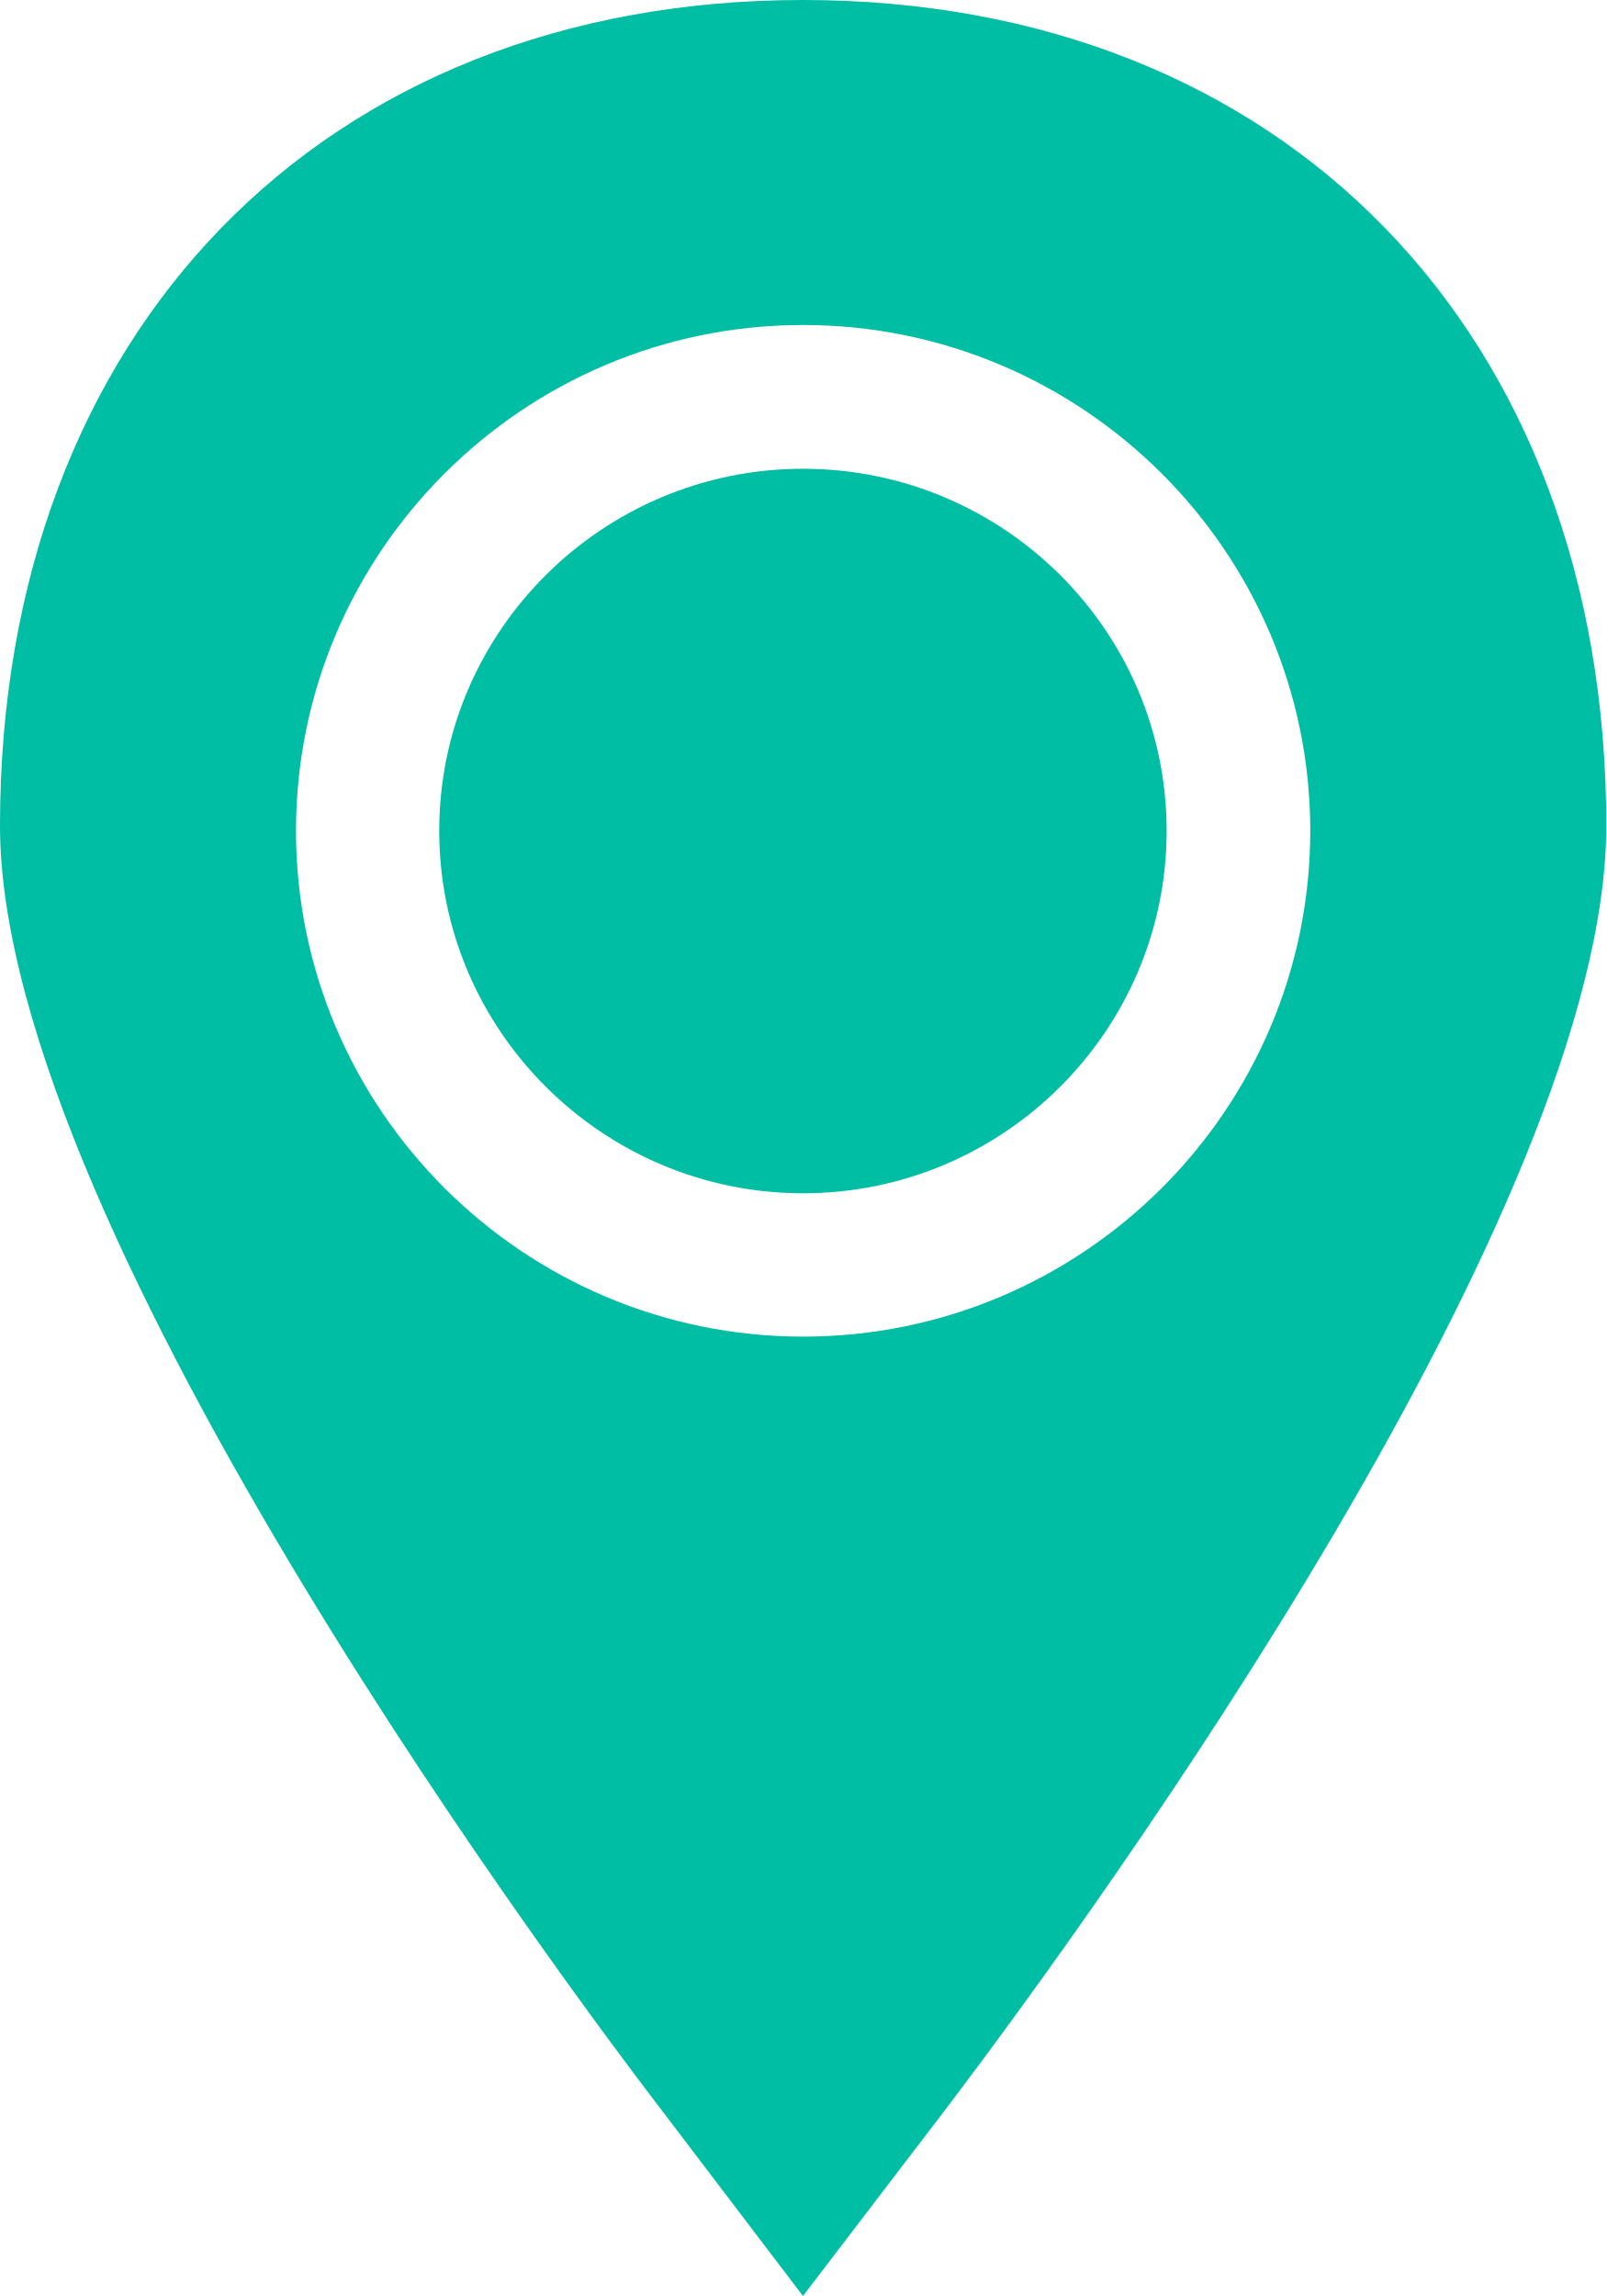
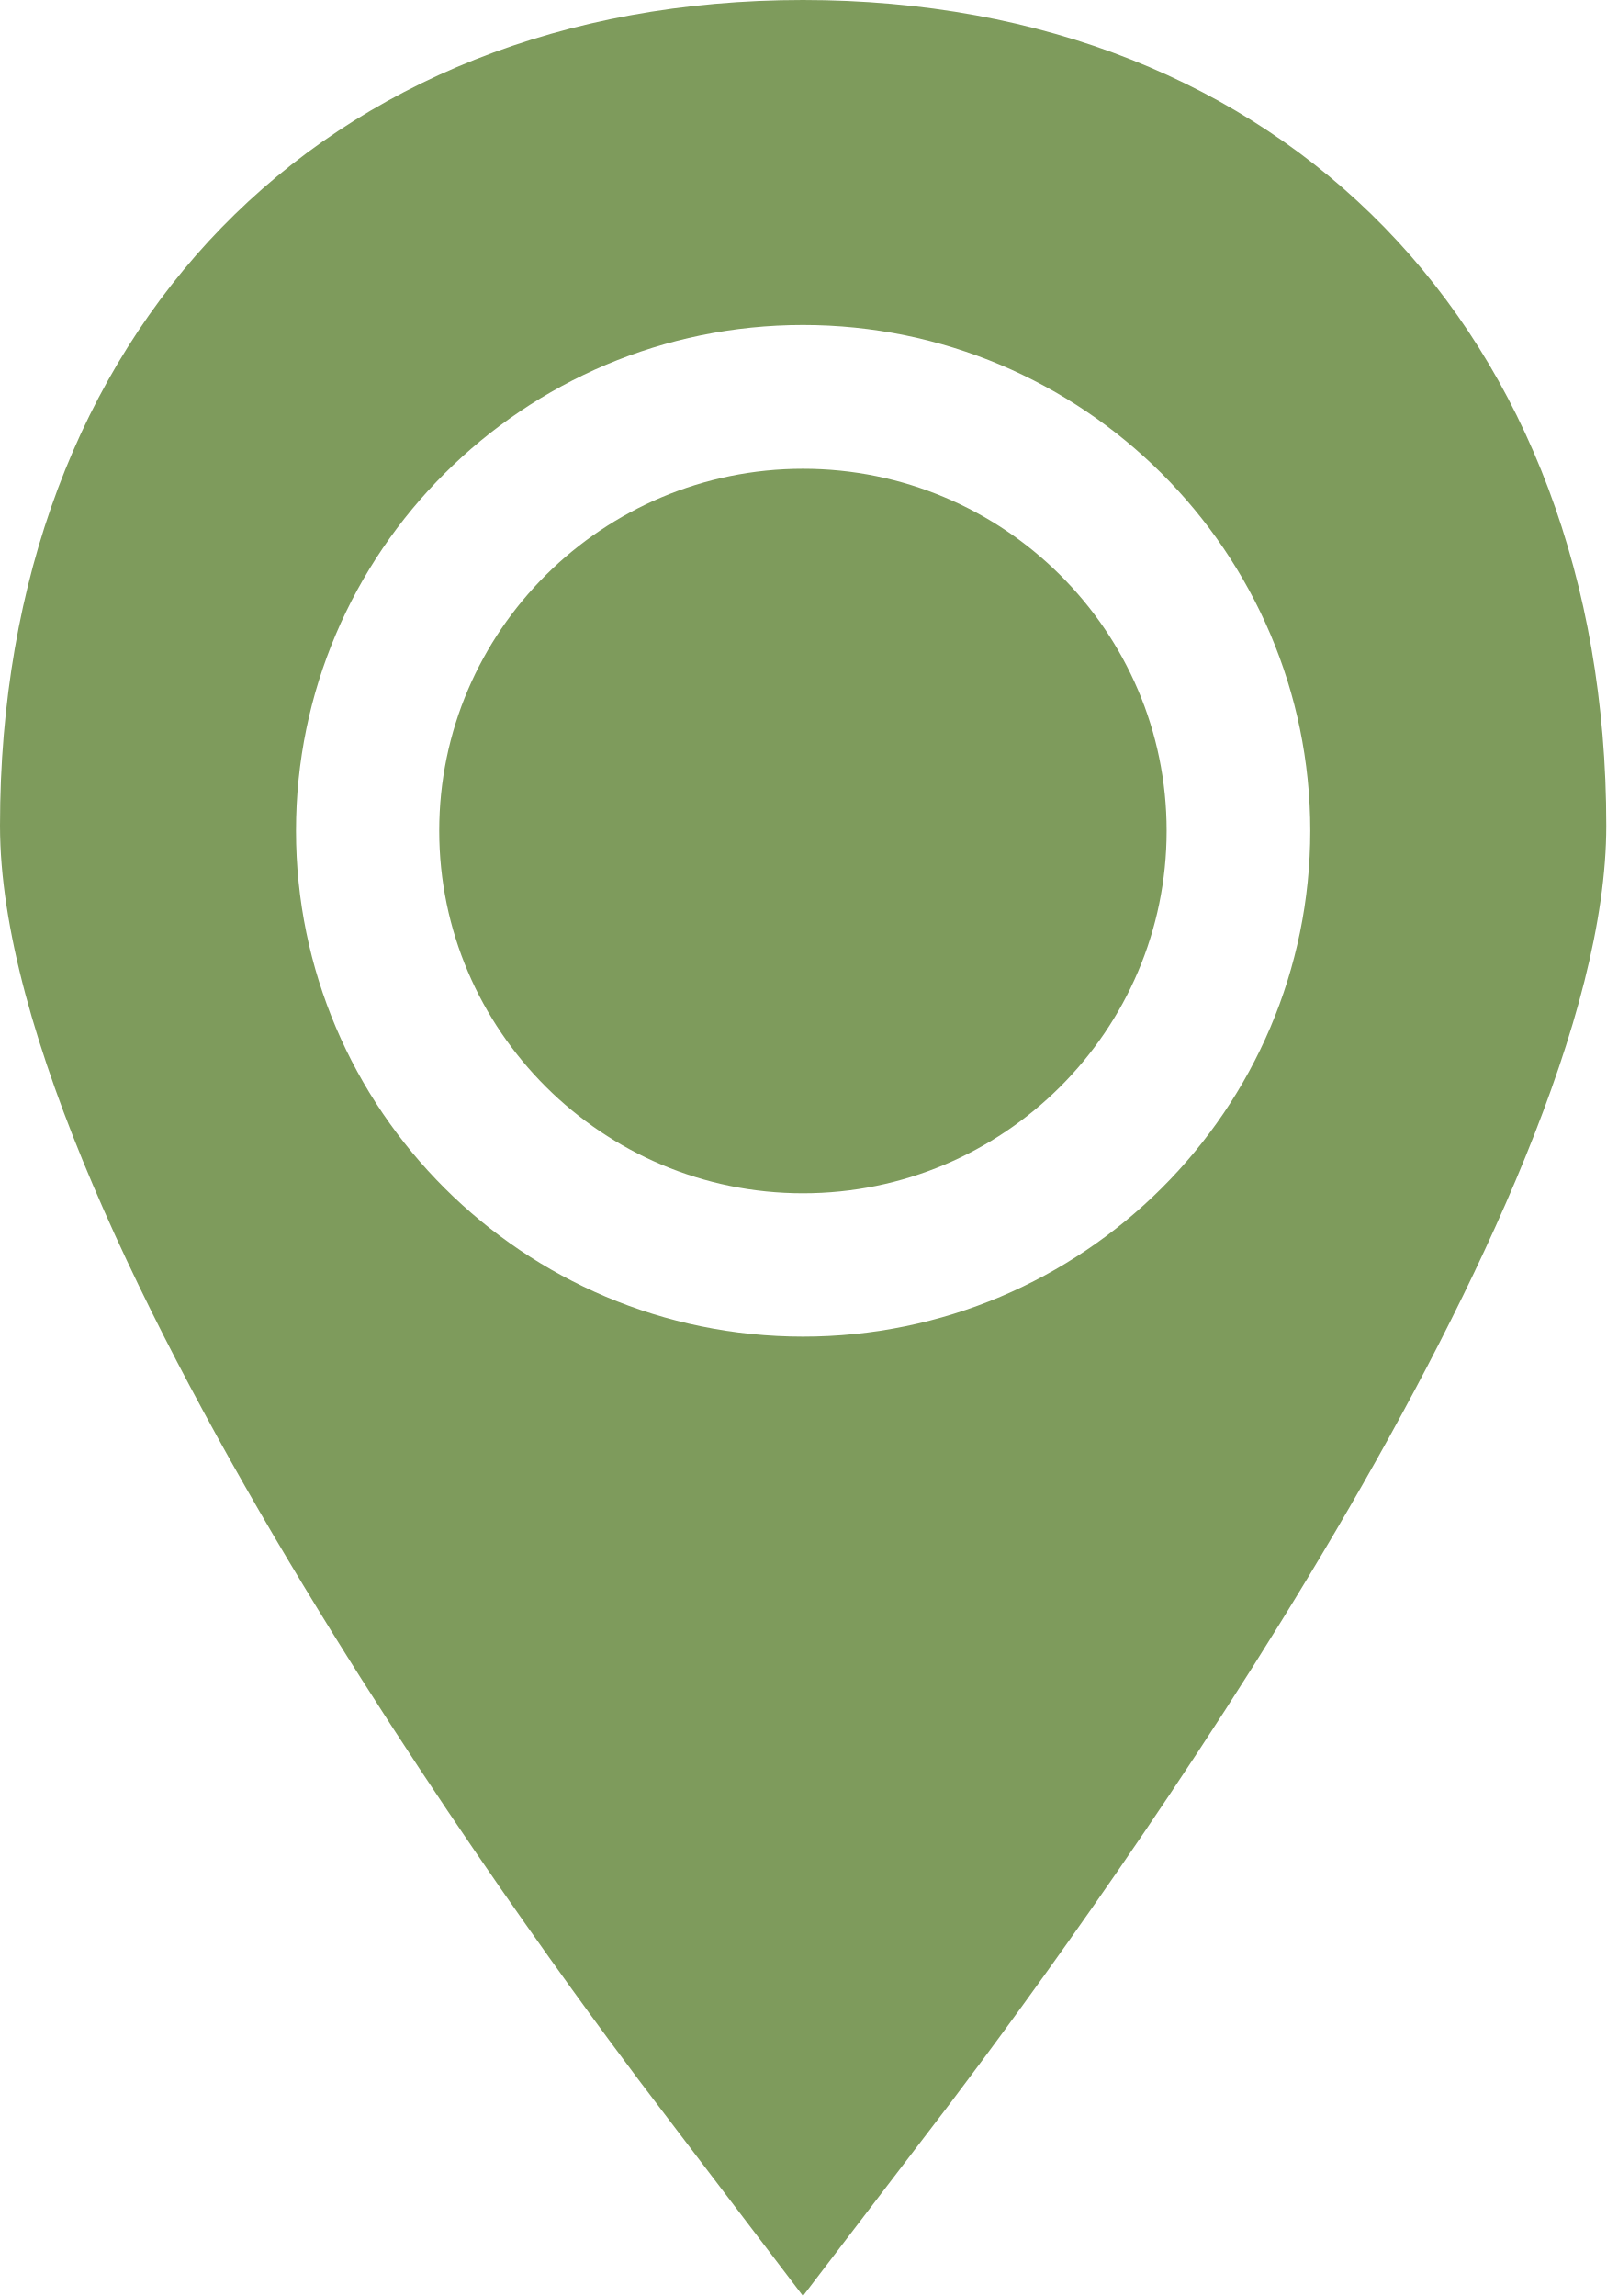
<svg xmlns="http://www.w3.org/2000/svg" version="1.1" id="Layer_1" x="0px" y="0px" width="15.151px" height="21.654px" viewBox="0 0 15.151 21.654" enable-background="new 0 0 15.151 21.654" xml:space="preserve">
  <g id="Glyph_copy_2">
-     <path fill="#00BEA4" d="M11.004,7.835c0-1.883-1.538-3.414-3.43-3.414c-1.889,0-3.431,1.531-3.431,3.414   c0,1.884,1.542,3.419,3.431,3.419C9.466,11.254,11.004,9.719,11.004,7.835z" />
-     <path fill="#00BEA4" d="M7.574,21.654l1.388-1.817c1.455-1.925,6.189-8.469,6.189-12.049C15.151,3.132,12.106,0,7.574,0   C3.045,0,0,3.132,0,7.788c0,3.854,5.56,11.223,6.192,12.049L7.574,21.654z M2.792,7.835c0-2.628,2.146-4.77,4.782-4.77   c2.64,0,4.785,2.142,4.785,4.77c0,2.63-2.146,4.771-4.785,4.771C4.938,12.605,2.792,10.465,2.792,7.835z" />
+     <path fill="#7e9b5c" d="M11.004,7.835c0-1.883-1.538-3.414-3.43-3.414c-1.889,0-3.431,1.531-3.431,3.414   c0,1.884,1.542,3.419,3.431,3.419C9.466,11.254,11.004,9.719,11.004,7.835z" />
+     <path fill="#7e9b5c" d="M7.574,21.654l1.388-1.817c1.455-1.925,6.189-8.469,6.189-12.049C15.151,3.132,12.106,0,7.574,0   C3.045,0,0,3.132,0,7.788c0,3.854,5.56,11.223,6.192,12.049L7.574,21.654z M2.792,7.835c0-2.628,2.146-4.77,4.782-4.77   c2.64,0,4.785,2.142,4.785,4.77c0,2.63-2.146,4.771-4.785,4.771C4.938,12.605,2.792,10.465,2.792,7.835z" />
  </g>
</svg>
